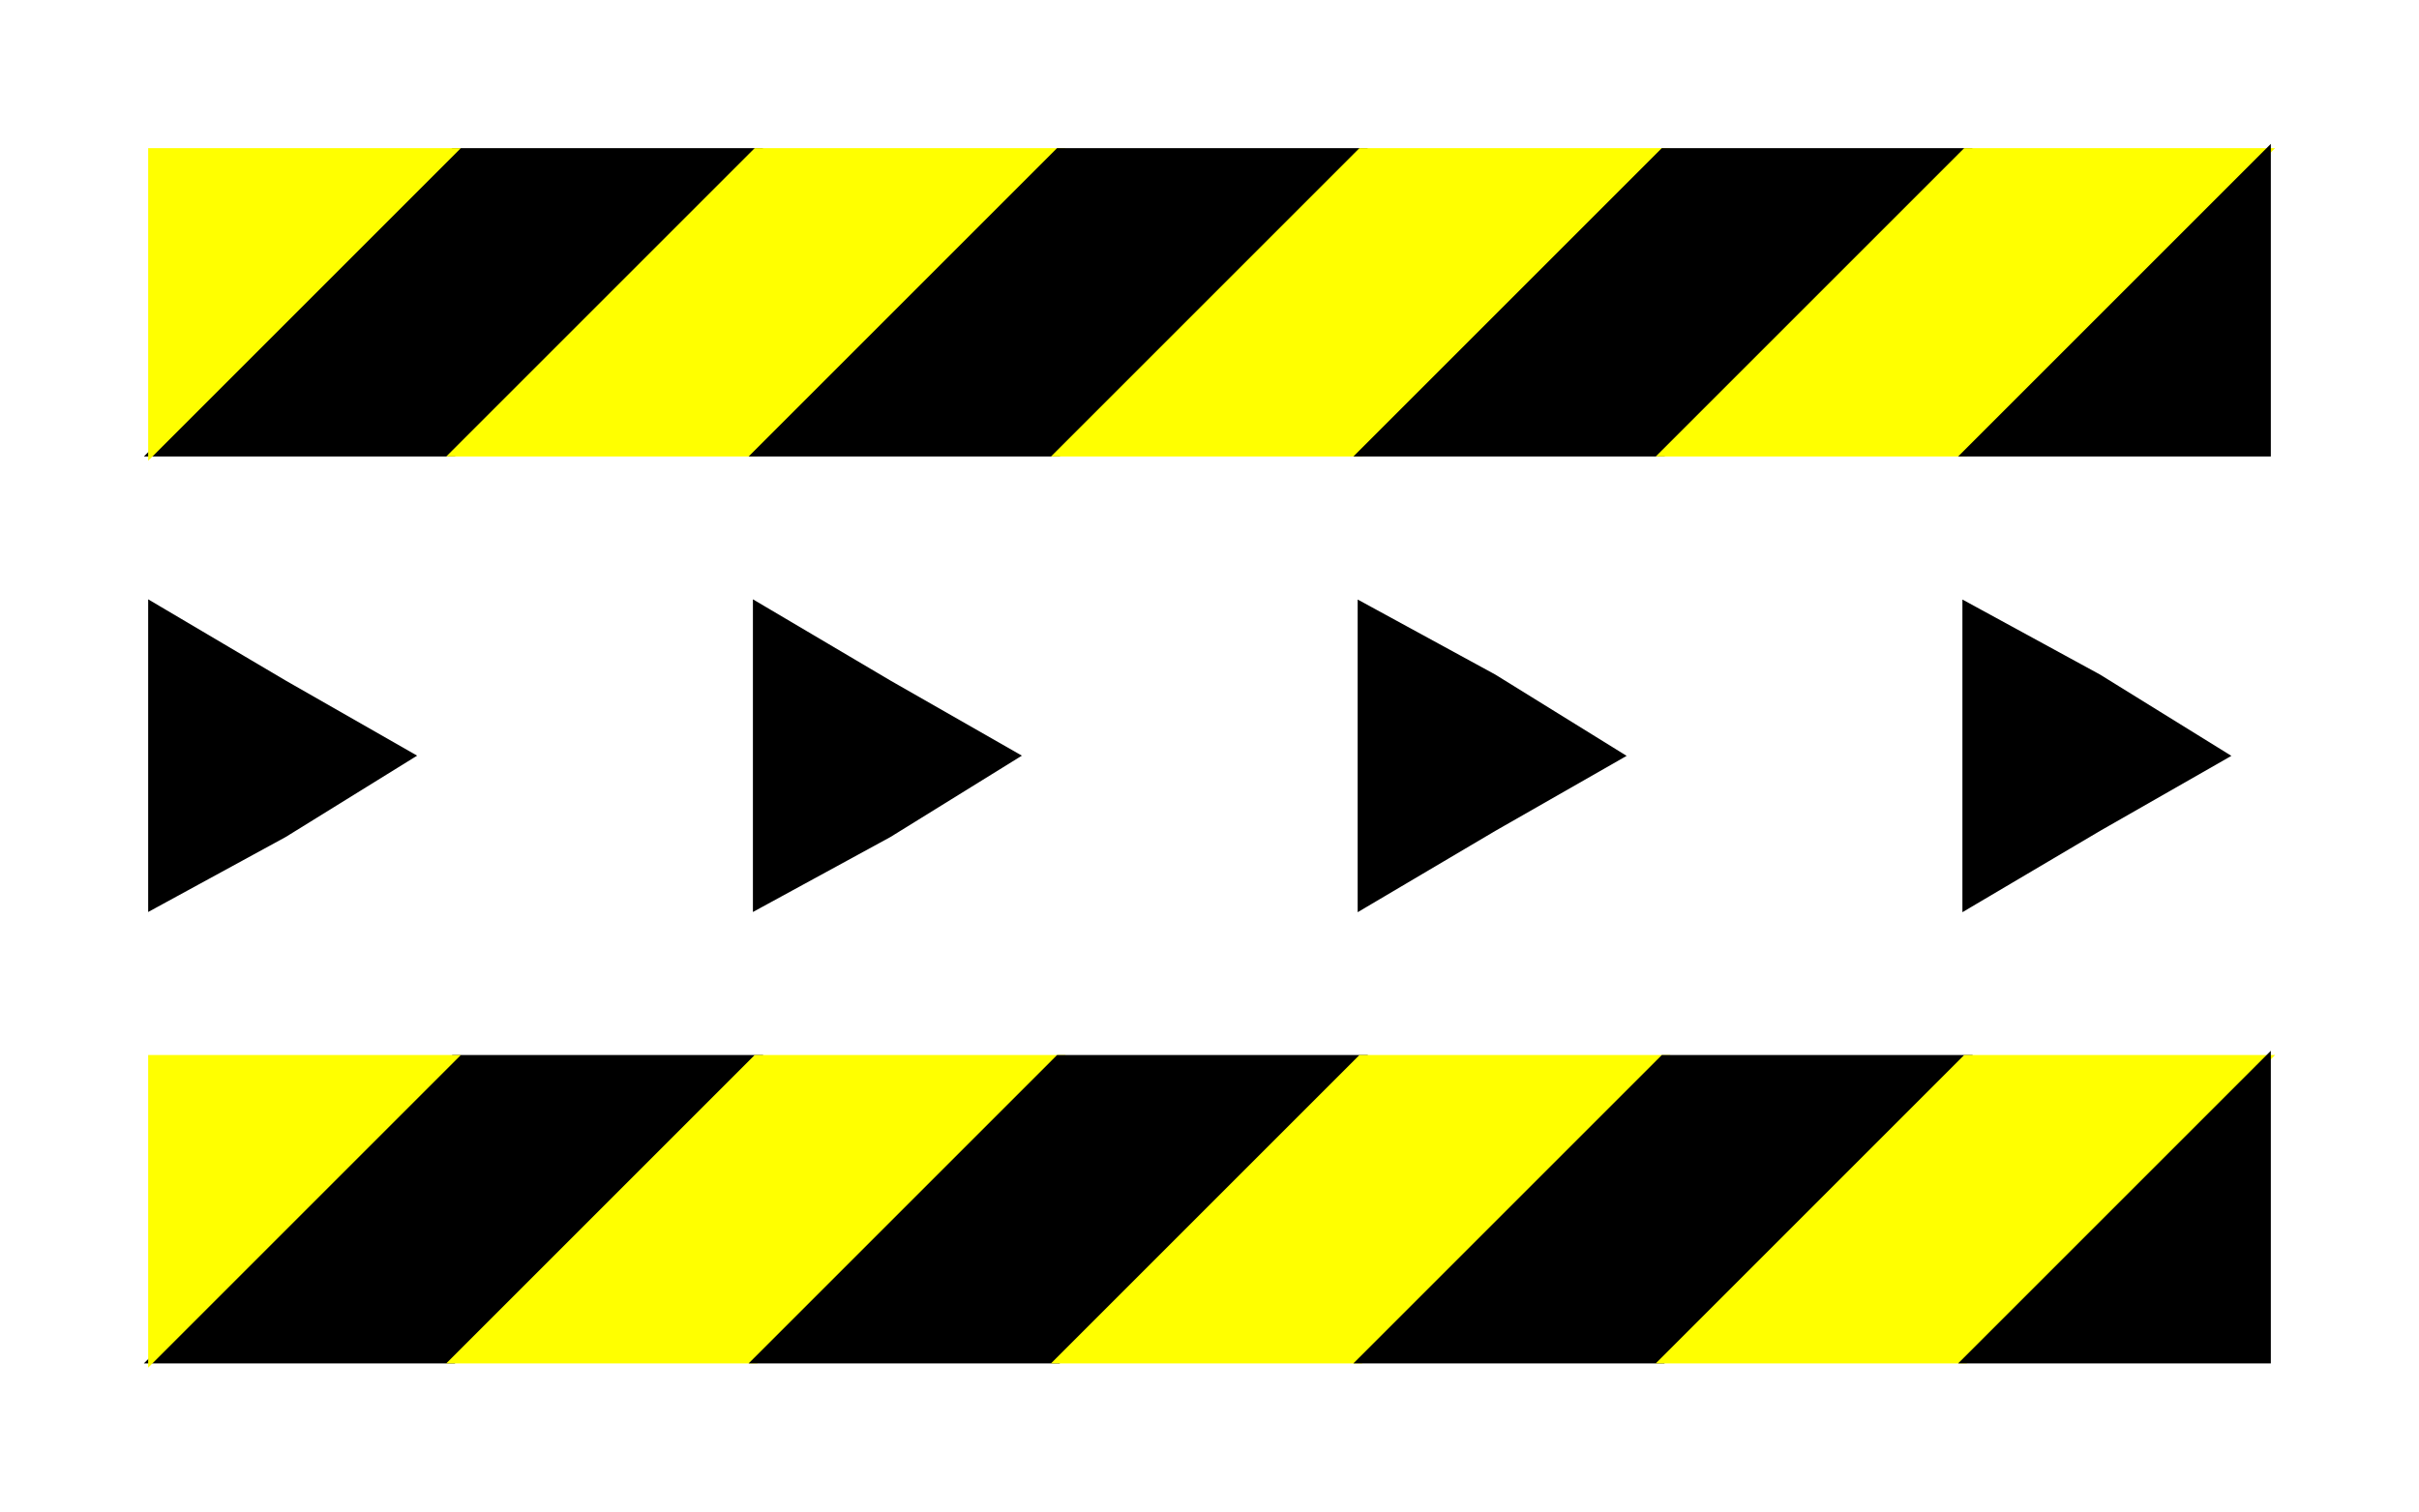
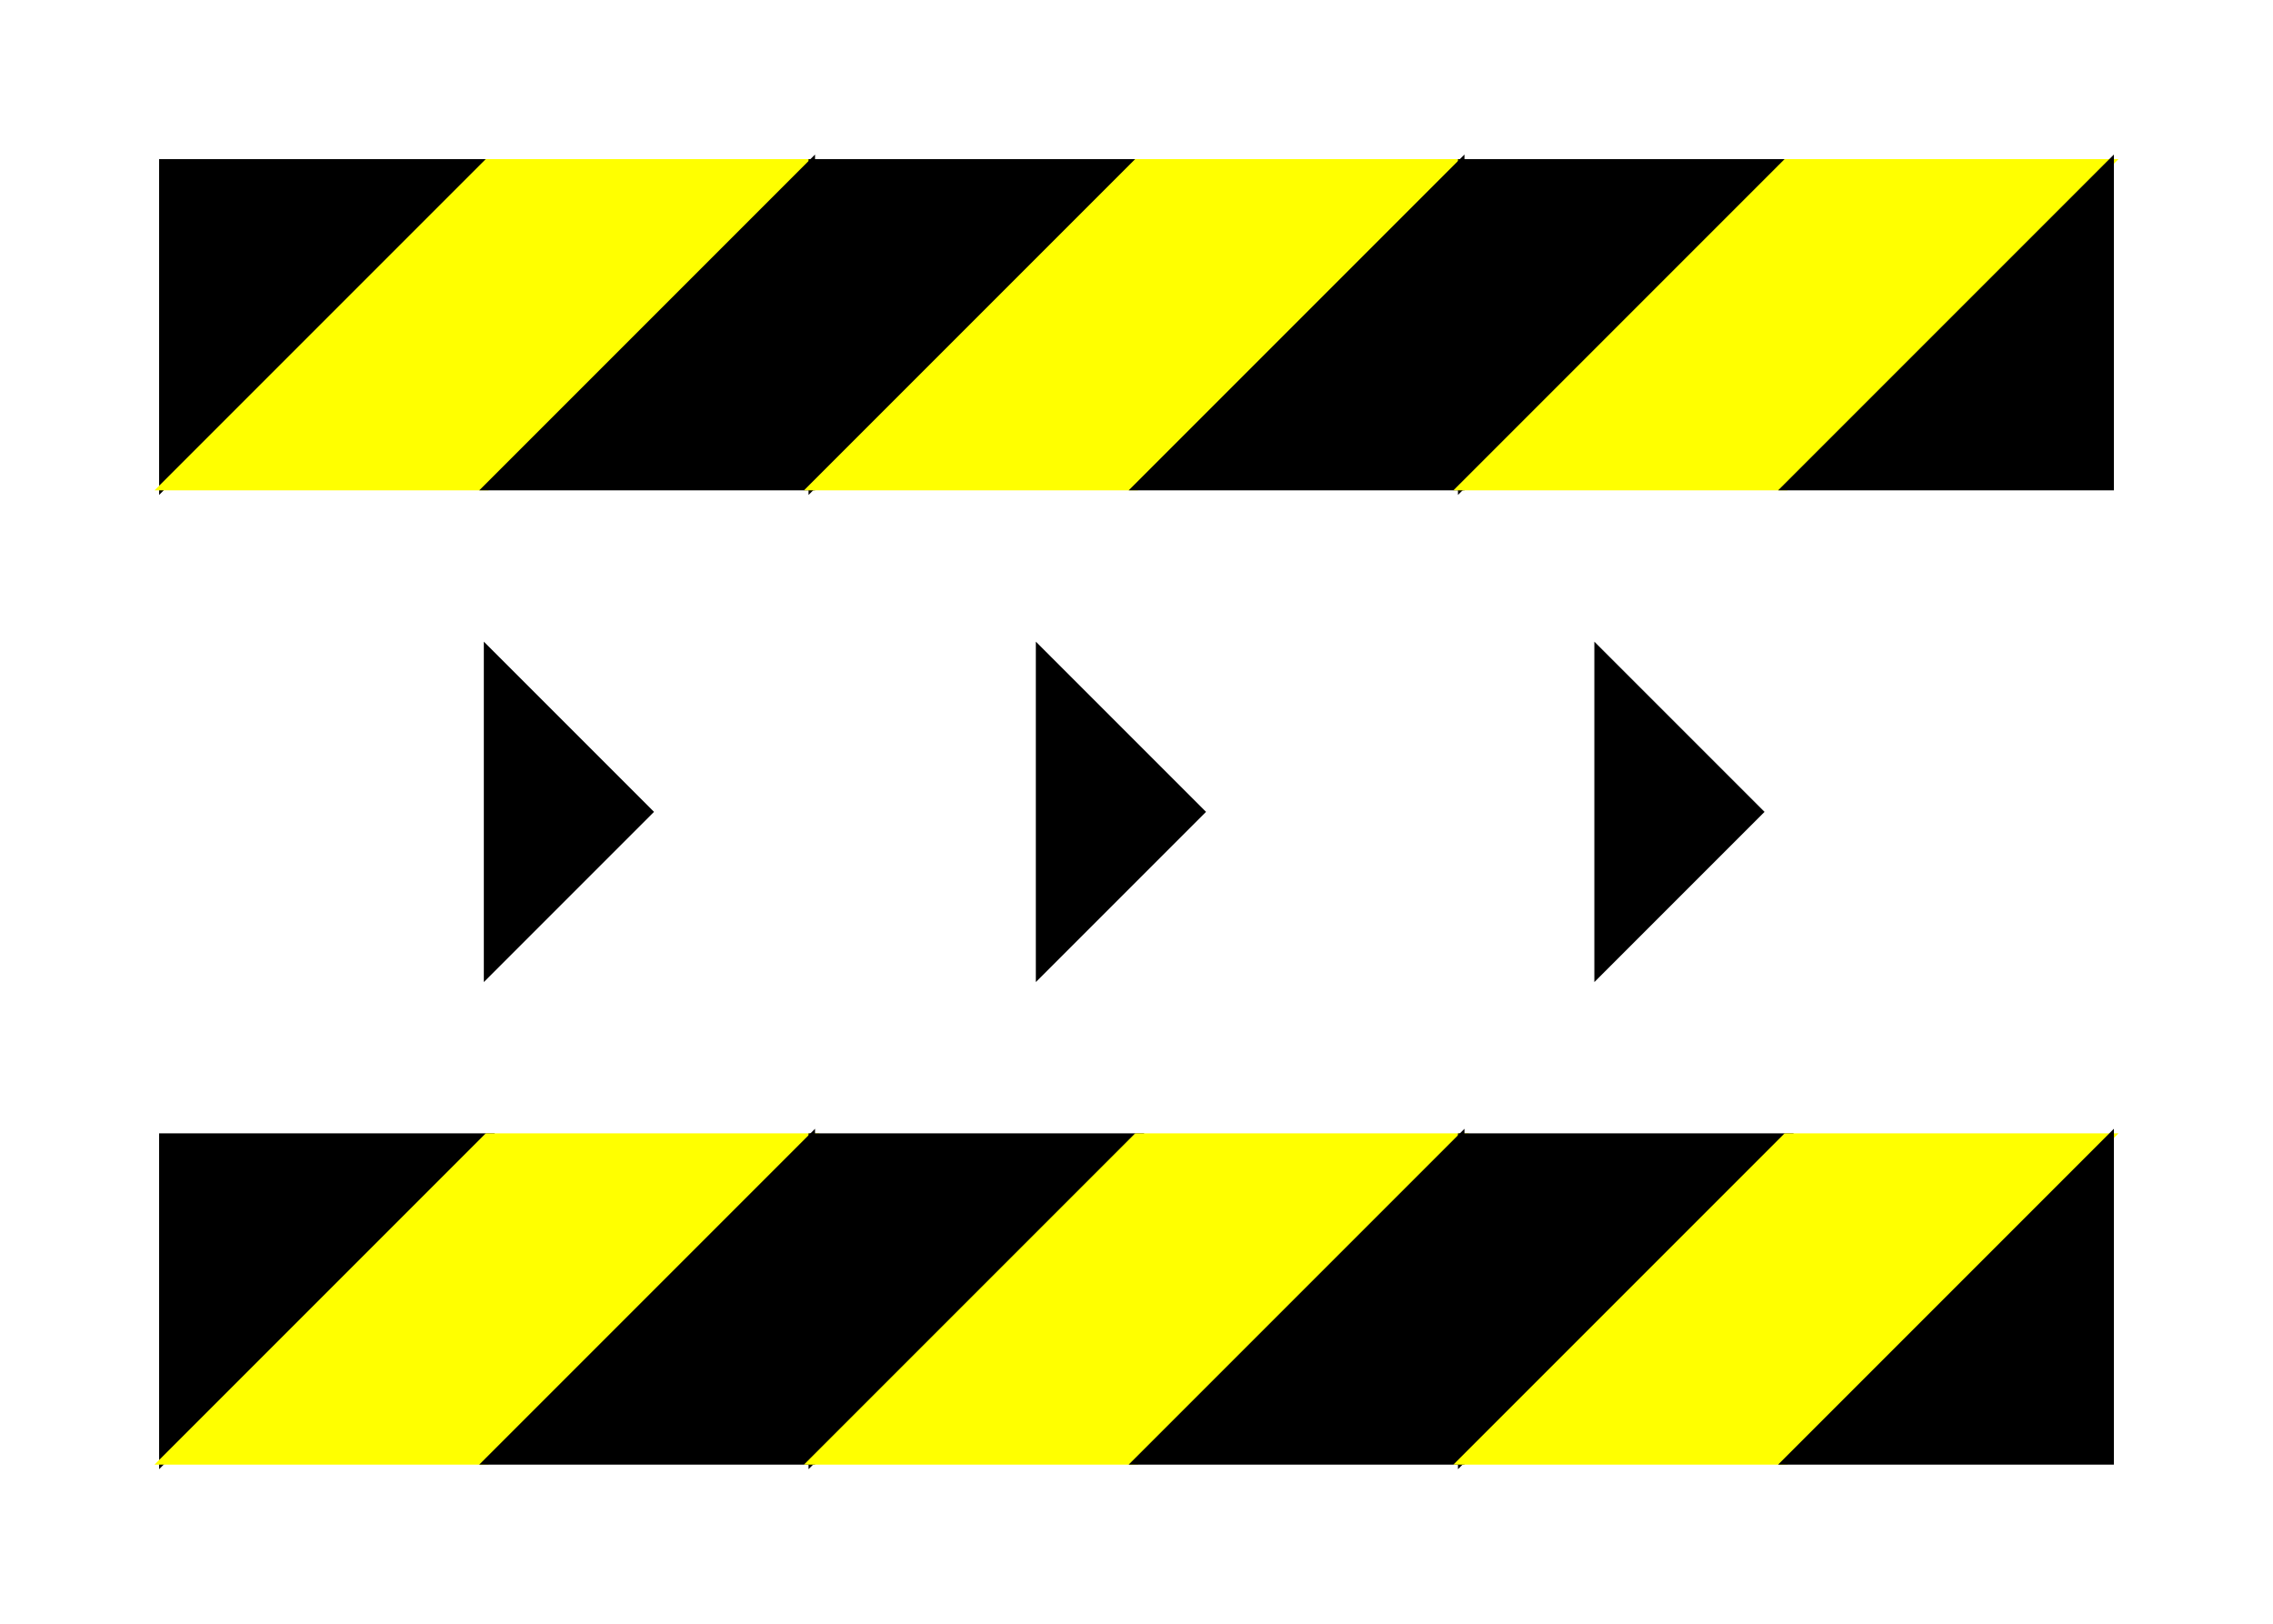
- <svg xmlns="http://www.w3.org/2000/svg" width="400" height="250" viewbox="0 0 400 250">
-   <path d="M25 225 L75 175 L125 175 L75 225 L25 225 Z" stroke="black" stroke-width="1" fill="black" />
-   <path d="M75 225 L125 175 L175 175 L125 225 L75 225 Z" stroke="yellow" stroke-width="1" fill="yellow" />
-   <path d="M125 225 L175 175 L225 175 L175 225 L125 225 Z" stroke="black" stroke-width="1" fill="black" />
-   <path d="M175 225 L225 175 L275 175 L225 225 L175 225 Z" stroke="yellow" stroke-width="1" fill="yellow" />
-   <path d="M225 225 L275 175 L325 175 L275 225 L225 225 Z" stroke="black" stroke-width="1" fill="black" />
-   <path d="M275 225 L325 175 L375 175 L325 225 L275 225 Z" stroke="yellow" stroke-width="1" fill="yellow" />
-   <path d="M325 225 L375 175 L375 225 L325 225 Z" stroke="black" stroke-width="1" fill="black" />
-   <path d="M25 225 L25 175 L75 175 L25 225 Z" stroke="yellow" stroke-width="1" fill="yellow" />
-   <path d="M25 75 L75 25 L125 25 L75 75 L25 75 Z" stroke="black" stroke-width="1" fill="black" />
-   <path d="M75 75 L125 25 L175 25 L125 75 L75 75 Z" stroke="yellow" stroke-width="1" fill="yellow" />
-   <path d="M125 75 L175 25 L225 25 L175 75 L125 75 Z" stroke="black" stroke-width="1" fill="black" />
-   <path d="M175 75 L225 25 L275 25 L225 75 L175 75 Z" stroke="yellow" stroke-width="1" fill="yellow" />
-   <path d="M225 75 L275 25 L325 25 L275 75 L225 75 Z" stroke="black" stroke-width="1" fill="black" />
-   <path d="M275 75 L325 25 L375 25 L325 75 L275 75 Z" stroke="yellow" stroke-width="1" fill="yellow" />
-   <path d="M325 75 L375 25 L375 75 L325 75 Z" stroke="black" stroke-width="1" fill="black" />
-   <path d="M25 75 L25 25 L75 25 L25 75 Z" stroke="yellow" stroke-width="1" fill="yellow" />
-   <path d="M25 125 L25 150 L47 138 L68 125 L47 113 L25 100 L25 125 Z" stroke="black" stroke-width="1" fill="black" />
-   <path d="M125 125 L125 150 L147 138 L168 125 L147 113 L125 100 L125 125 Z" stroke="black" stroke-width="1" fill="black" />
-   <path d="M225 125 L225 150 L247 137 L268 125 L247 112 L225 100 L225 125 Z" stroke="black" stroke-width="1" fill="black" />
-   <path d="M325 125 L325 150 L347 137 L368 125 L347 112 L325 100 L325 125 Z" stroke="black" stroke-width="1" fill="black" />
+ <svg xmlns="http://www.w3.org/2000/svg" width="350" height="250" viewbox="0 0 350 250">
+   <path d="M25 75 L25 25 L75 25 L25 75 Z" stroke="black" stroke-width="1" fill="black" />
+   <path d="M25 75 L75 75 L125 25 L75 25 L25 75 Z" stroke="yellow" stroke-width="1" fill="yellow" />
+   <path d="M75 75 L125 25 L125 75 L75 75 Z" stroke="black" stroke-width="1" fill="black" />
+   <path d="M125 75 L125 25 L175 25 L125 75 Z" stroke="black" stroke-width="1" fill="black" />
+   <path d="M125 75 L175 75 L225 25 L175 25 L125 75 Z" stroke="yellow" stroke-width="1" fill="yellow" />
+   <path d="M175 75 L225 25 L225 75 L175 75 Z" stroke="black" stroke-width="1" fill="black" />
+   <path d="M225 75 L225 25 L275 25 L225 75 Z" stroke="black" stroke-width="1" fill="black" />
+   <path d="M225 75 L275 75 L325 25 L275 25 L225 75 Z" stroke="yellow" stroke-width="1" fill="yellow" />
+   <path d="M275 75 L325 25 L325 75 L275 75 Z" stroke="black" stroke-width="1" fill="black" />
+   <path d="M25 225 L25 175 L75 175 L25 225 Z" stroke="black" stroke-width="1" fill="black" />
+   <path d="M25 225 L75 225 L125 175 L75 175 L25 225 Z" stroke="yellow" stroke-width="1" fill="yellow" />
+   <path d="M75 225 L125 175 L125 225 L75 225 Z" stroke="black" stroke-width="1" fill="black" />
+   <path d="M125 225 L125 175 L175 175 L125 225 Z" stroke="black" stroke-width="1" fill="black" />
+   <path d="M125 225 L175 225 L225 175 L175 175 L125 225 Z" stroke="yellow" stroke-width="1" fill="yellow" />
+   <path d="M175 225 L225 175 L225 225 L175 225 Z" stroke="black" stroke-width="1" fill="black" />
+   <path d="M225 225 L225 175 L275 175 L225 225 Z" stroke="black" stroke-width="1" fill="black" />
+   <path d="M225 225 L275 225 L325 175 L275 175 L225 225 Z" stroke="yellow" stroke-width="1" fill="yellow" />
+   <path d="M275 225 L325 175 L325 225 L275 225 Z" stroke="black" stroke-width="1" fill="black" />
+   <path d="M75 150 L75 100 L100 125 L75 150 Z" stroke="black" stroke-width="1" fill="black" />
+   <path d="M160 150 L160 100 L185 125 L160 150 Z" stroke="black" stroke-width="1" fill="black" />
+   <path d="M246 150 L246 100 L271 125 L246 150 Z" stroke="black" stroke-width="1" fill="black" />
</svg>
